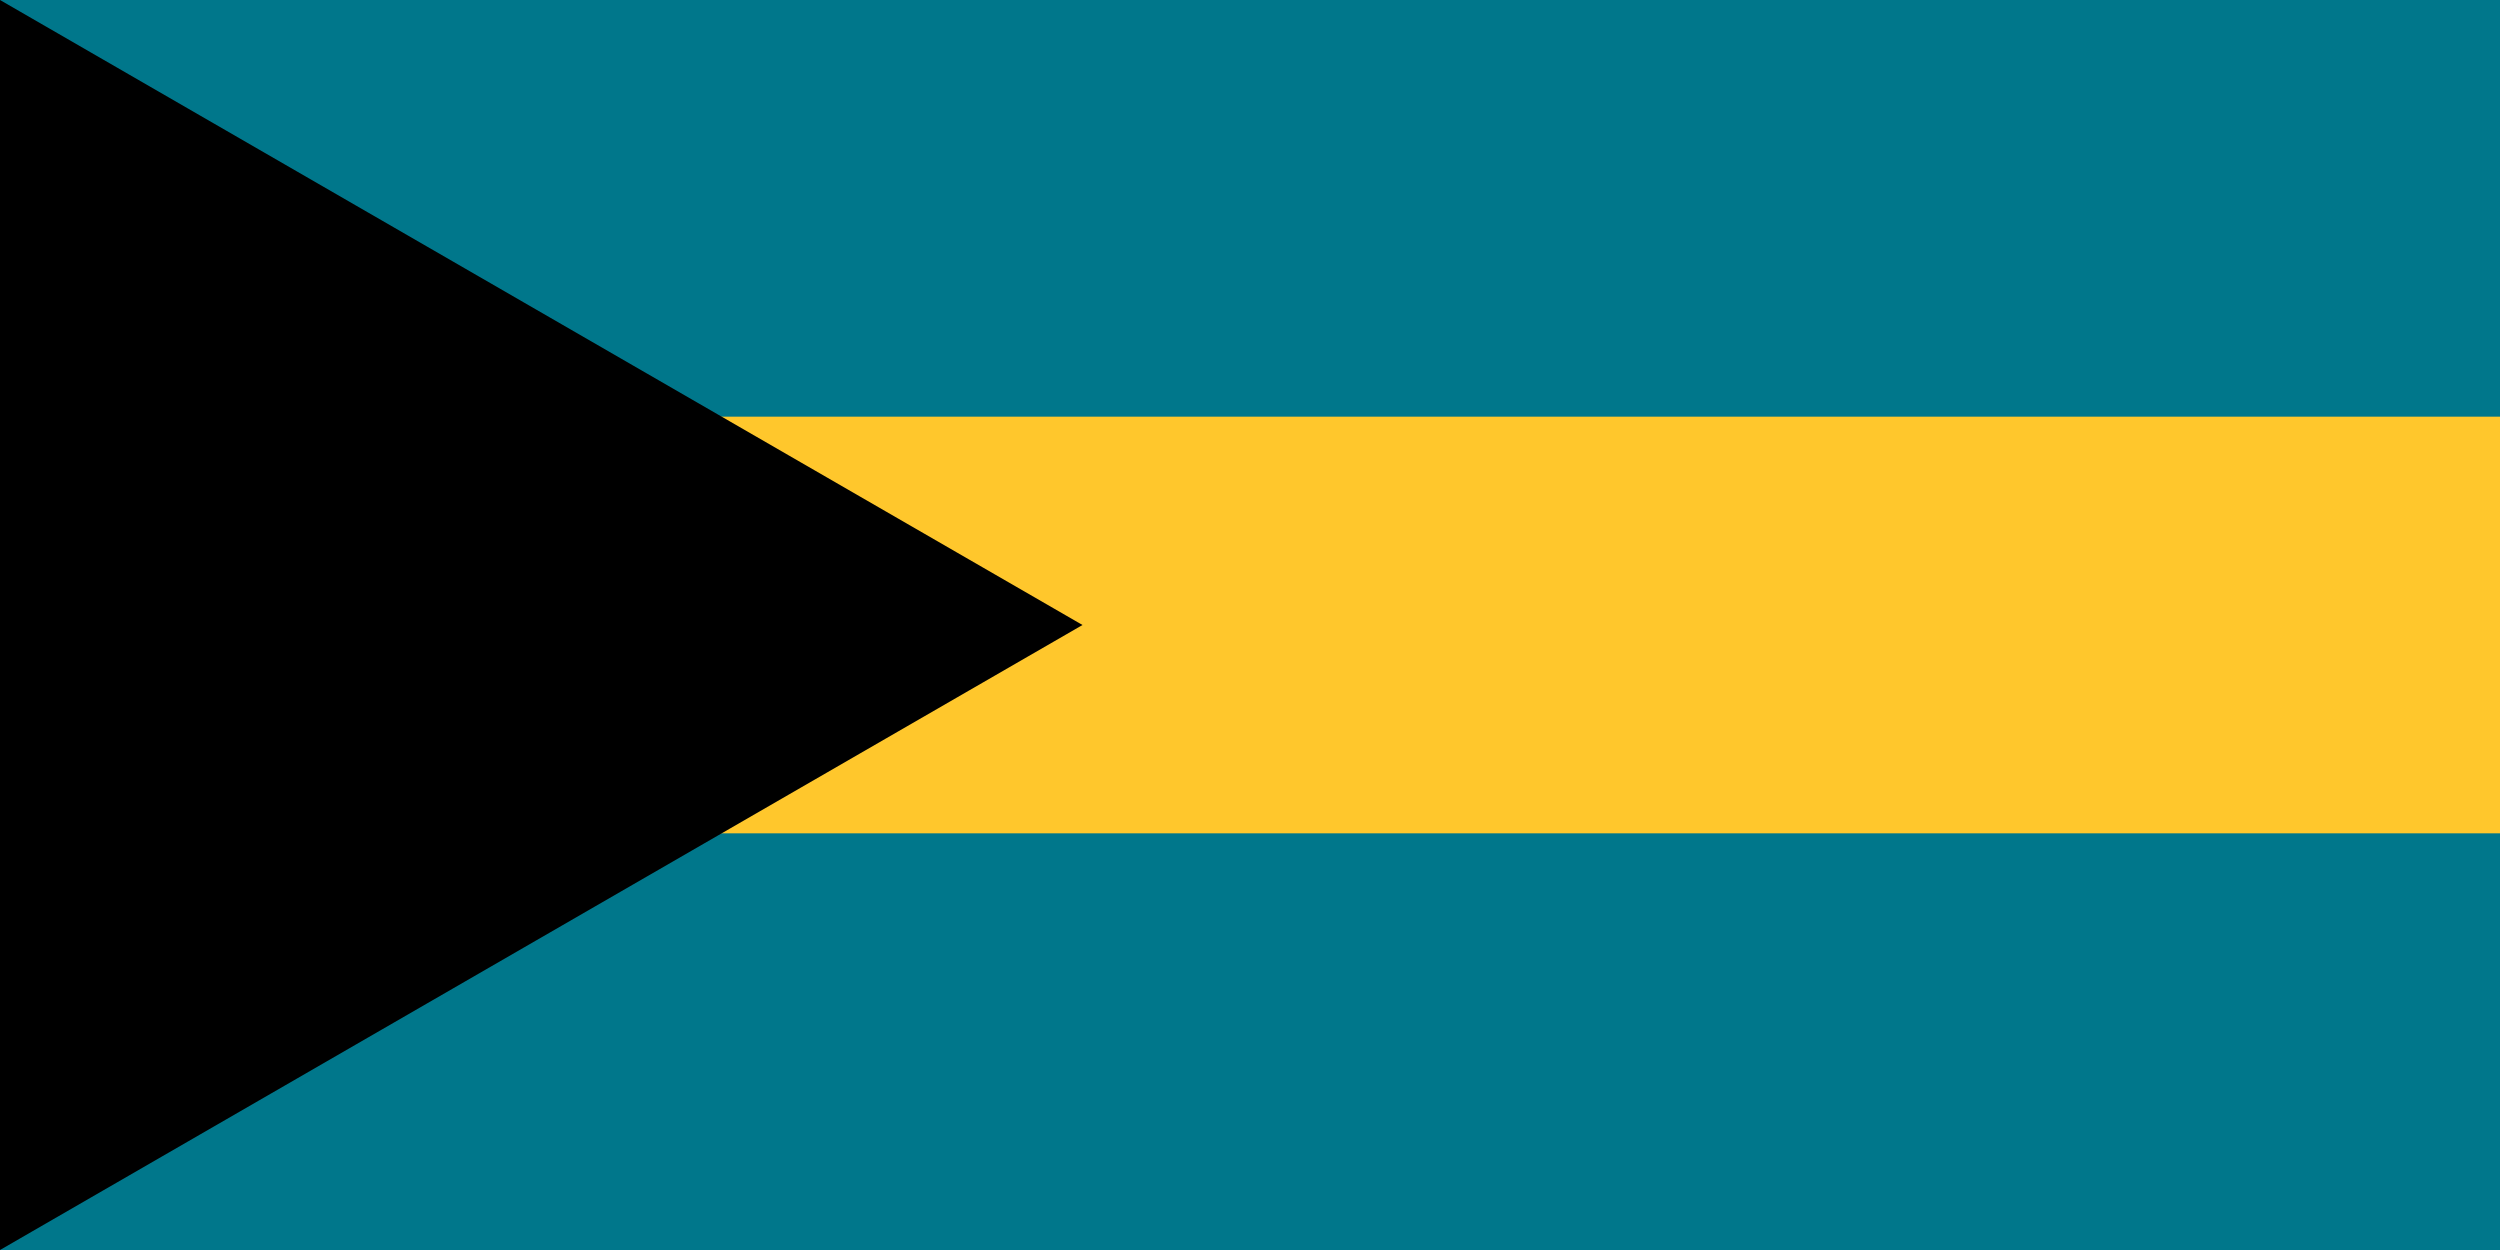
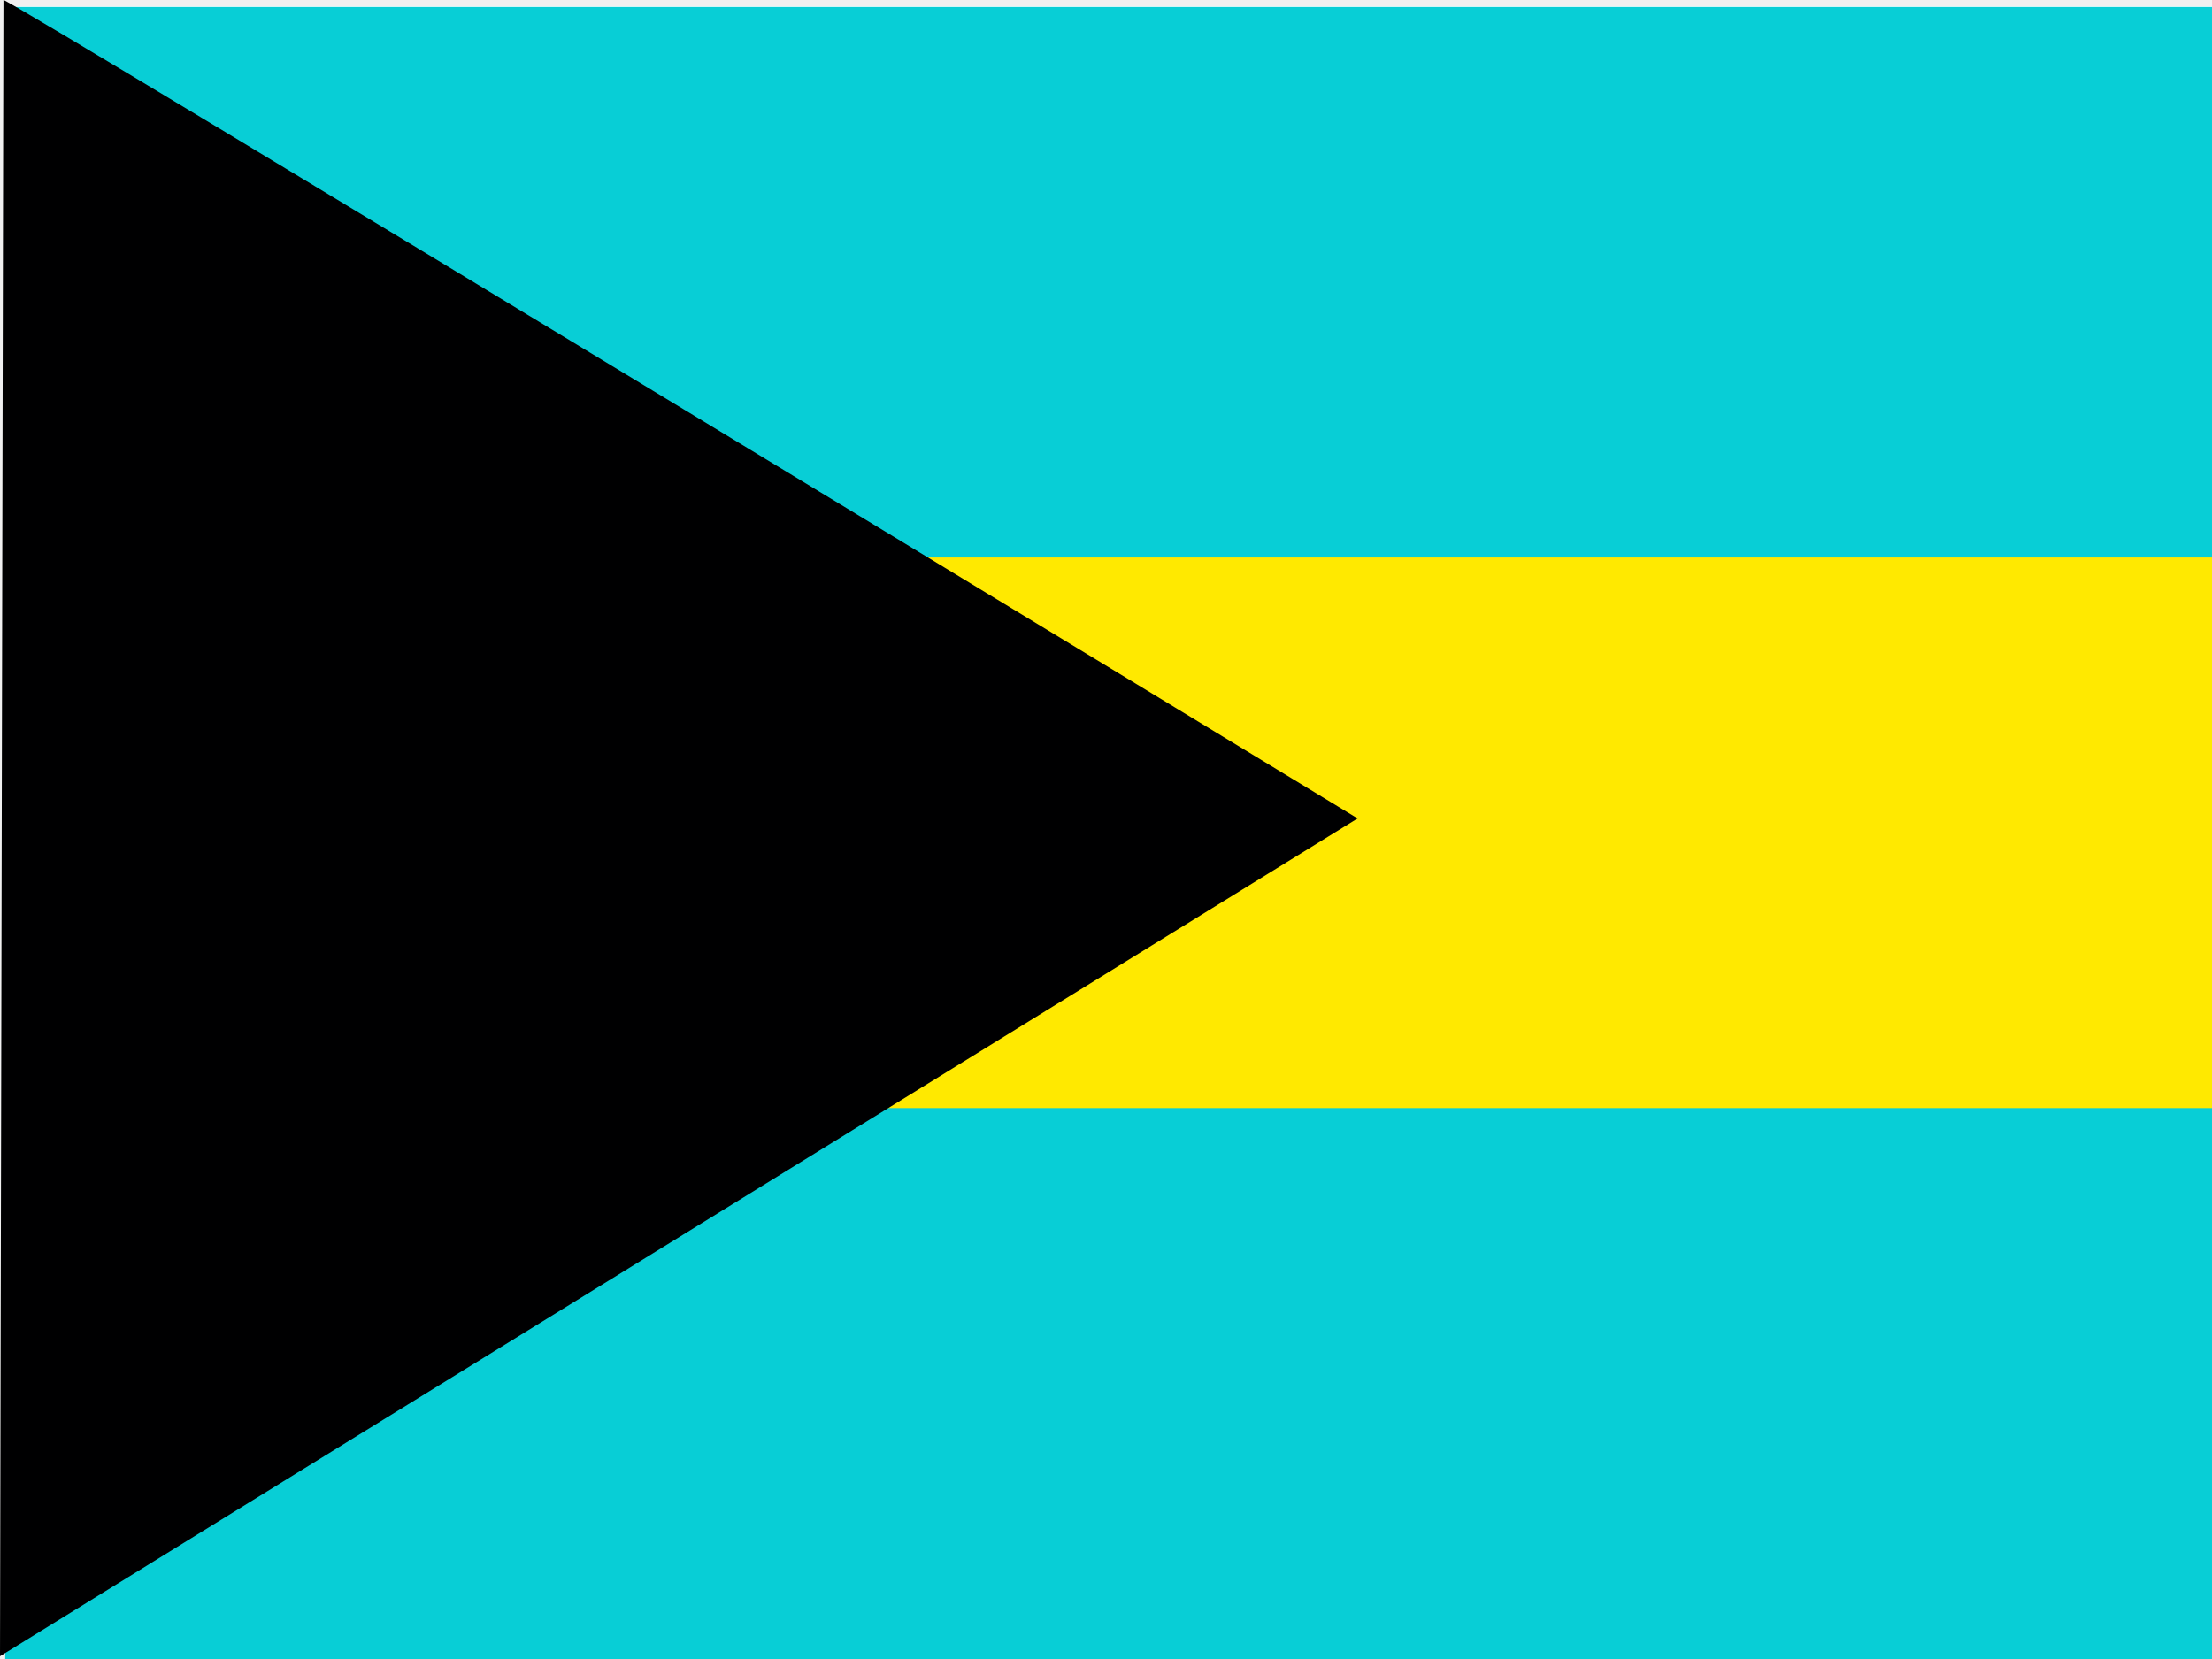
- <svg xmlns="http://www.w3.org/2000/svg" width="1200" height="600" viewBox="0 0 6 3">
-   <path fill="#00778b" d="M0 0h6v3H0z" />
-   <path fill="#ffc72c" d="M1 1h5v1H1z" />
-   <path d="M2.598 1.5 0 3V0z" />
+ <svg xmlns="http://www.w3.org/2000/svg" id="flag-icons-bs" viewBox="0 0 640 480">
+   <defs>
+     <clipPath id="bs-a">
+       <path fill-opacity=".7" d="M-12 0h640v480H-12z" />
+     </clipPath>
+   </defs>
+   <g fill-rule="evenodd" clip-path="url(#bs-a)" transform="translate(12)">
+     <path fill="#fff" d="M968.5 480h-979V1.8h979z" />
+     <path fill="#ffe900" d="M968.5 344.5h-979V143.3h979z" />
+     <path fill="#08ced6" d="M968.5 480h-979V320.6h979zm0-318.7h-979V2h979z" />
+     <path fill="#000001" d="M-11 0c2.3 0 391.8 236.8 391.8 236.8L-12 479.2z" />
+   </g>
</svg>
